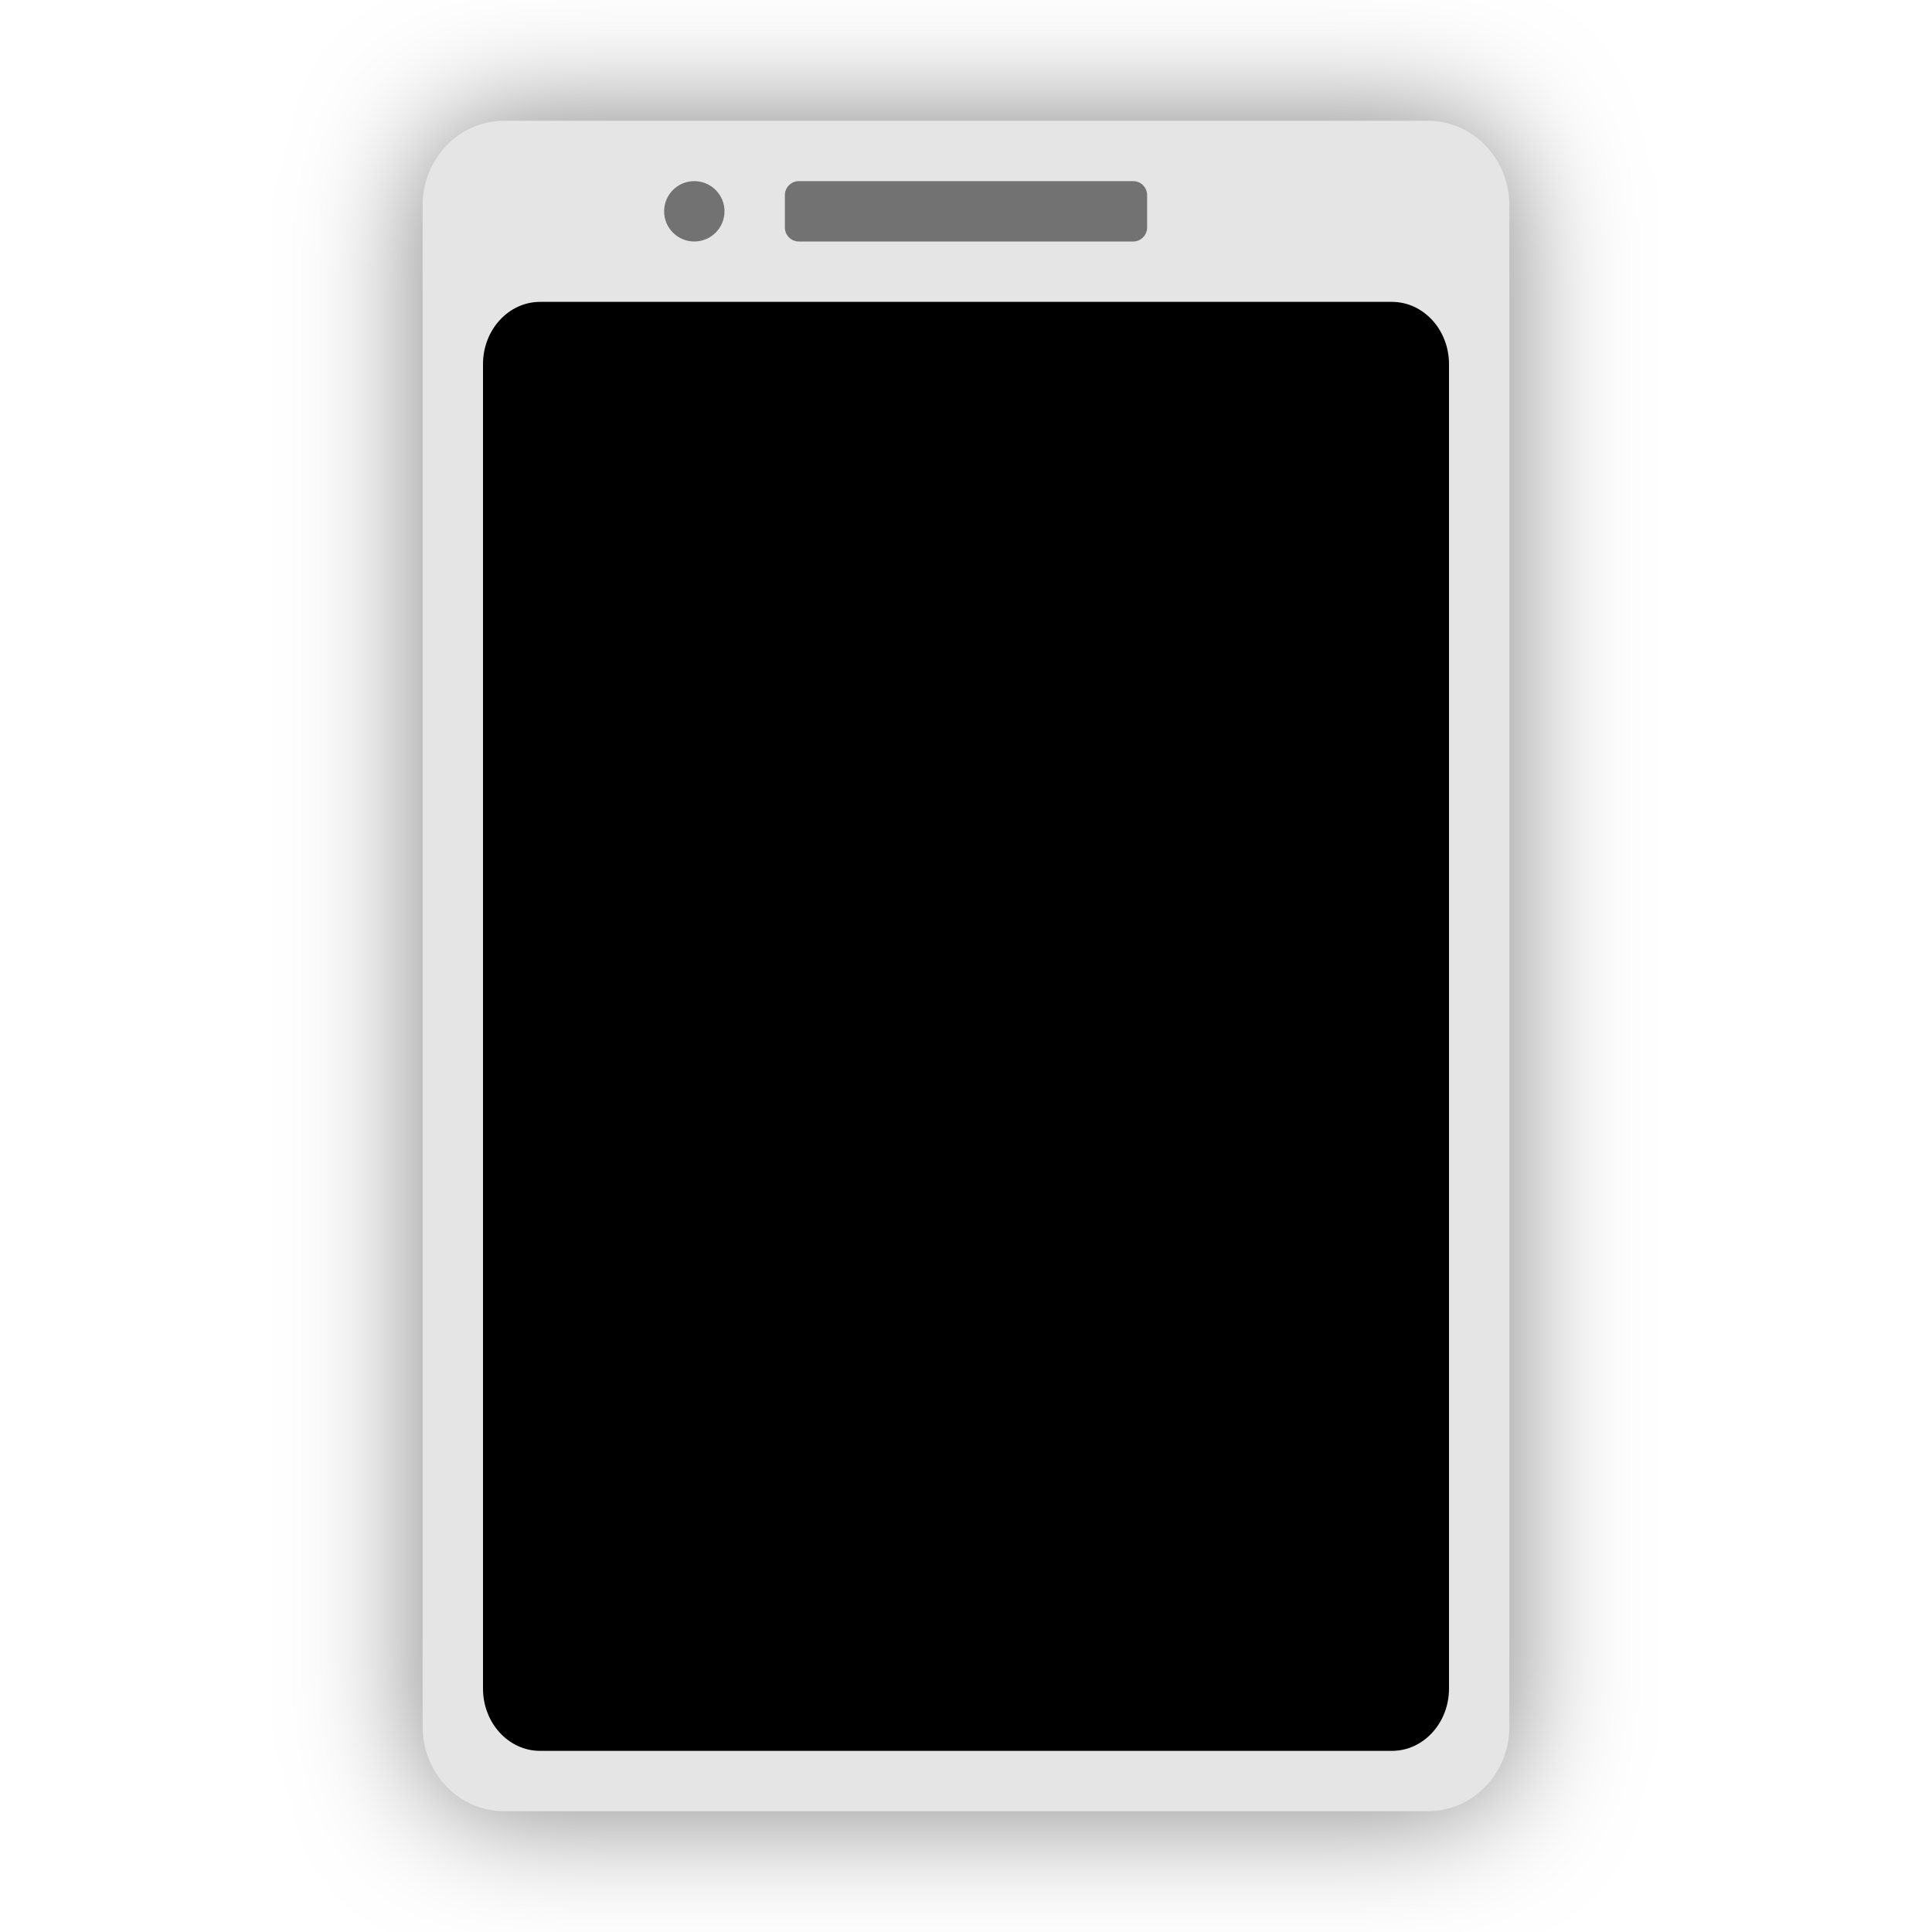
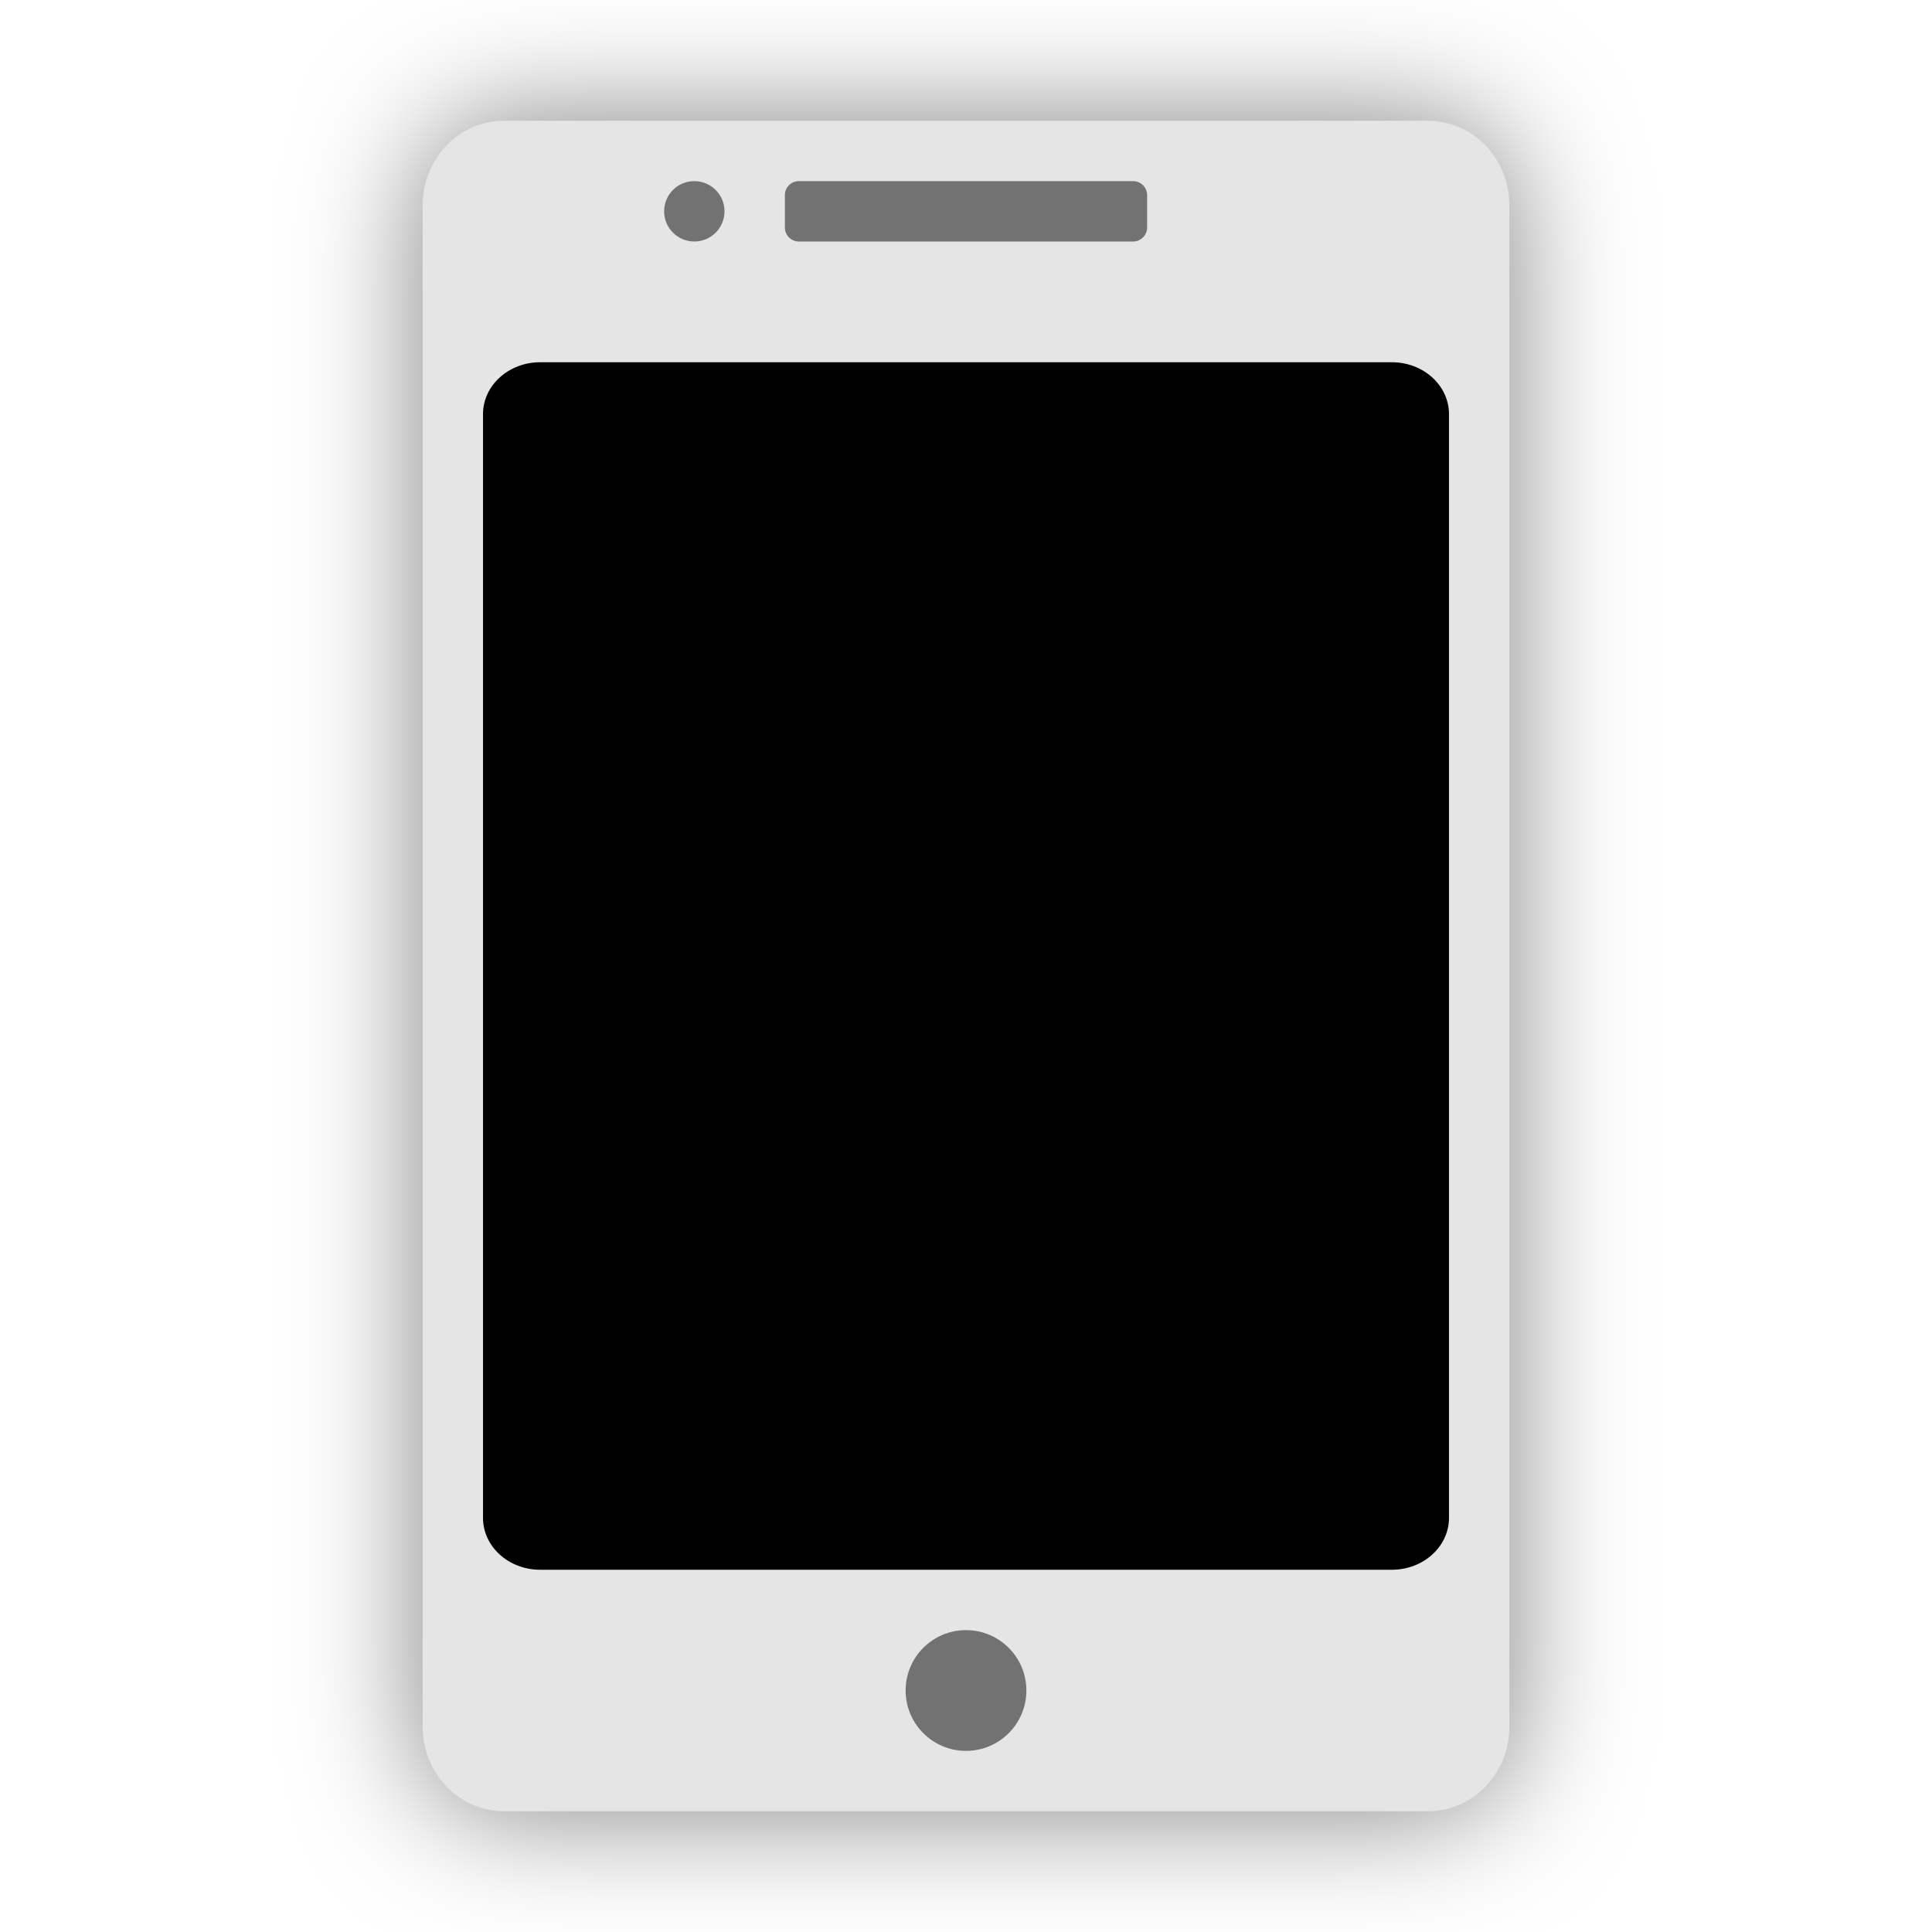
<svg xmlns="http://www.w3.org/2000/svg" id="svg20" version="1" height="32" width="32">
  <defs id="defs24">
    <filter height="1.177" y="-0.089" width="1.276" x="-0.138" id="filter924" style="color-interpolation-filters:sRGB">
      <feGaussianBlur id="feGaussianBlur926" stdDeviation="1.035" />
    </filter>
  </defs>
  <rect style="opacity:0.5;mix-blend-mode:normal;fill:#000000;fill-opacity:1;stroke-width:0.917;filter:url(#filter924)" width="18" height="28" x="7" y="2" rx="1.35" ry="1.4" id="rect4-5" />
  <rect id="rect4" ry="1.4" rx="1.35" y="2" x="7" height="28" width="18" style="fill:#e5e5e5;fill-opacity:1;stroke-width:0.917" />
-   <rect style="fill:#000000;fill-opacity:1;stroke-width:0.8" width="16" height="24" x="8" y="5" rx="0.946" ry="1.032" id="rect4-3" />
+   <rect style="fill:#000000;fill-opacity:1;stroke-width:0.73" width="16" height="20" x="8" y="6" rx="0.946" ry="0.86" id="rect4-3" />
  <rect id="rect4-3-6" ry="0.232" rx="0.232" y="3" x="13" height="1" width="6" style="opacity:0.5;fill:#000000;fill-opacity:1;stroke-width:0.1" />
  <rect style="opacity:0.5;fill:#000000;fill-opacity:1;stroke-width:0.041" width="1" height="1" x="11" y="3" rx="0.5" ry="0.5" id="rect4-3-6-7" />
+   <rect id="rect4-3-6-7-3" ry="1" rx="1" y="27" x="15" height="2" width="2" style="opacity:0.5;fill:#000000;fill-opacity:1;stroke-width:0.082" />
</svg>
